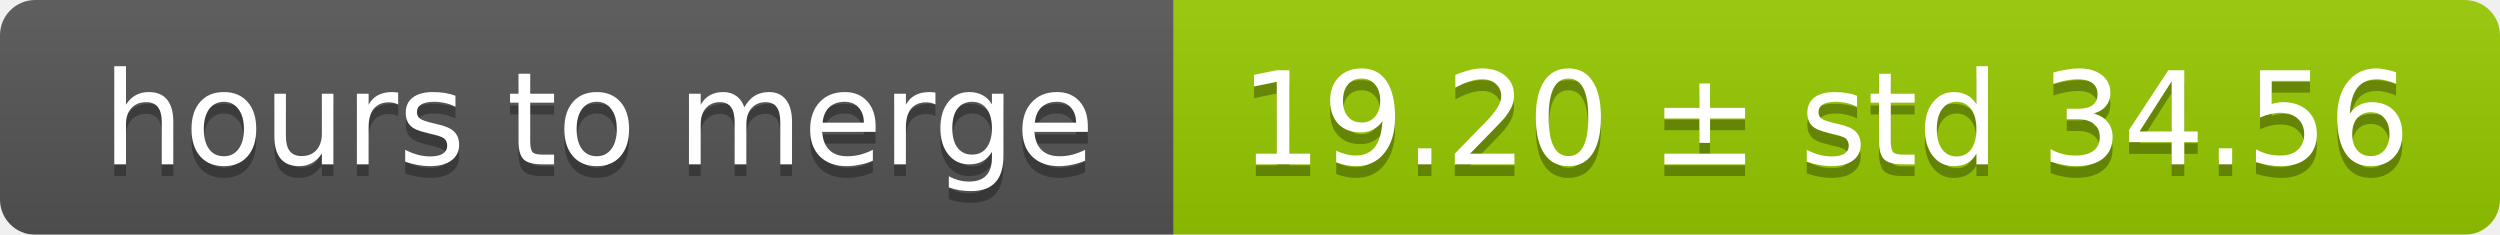
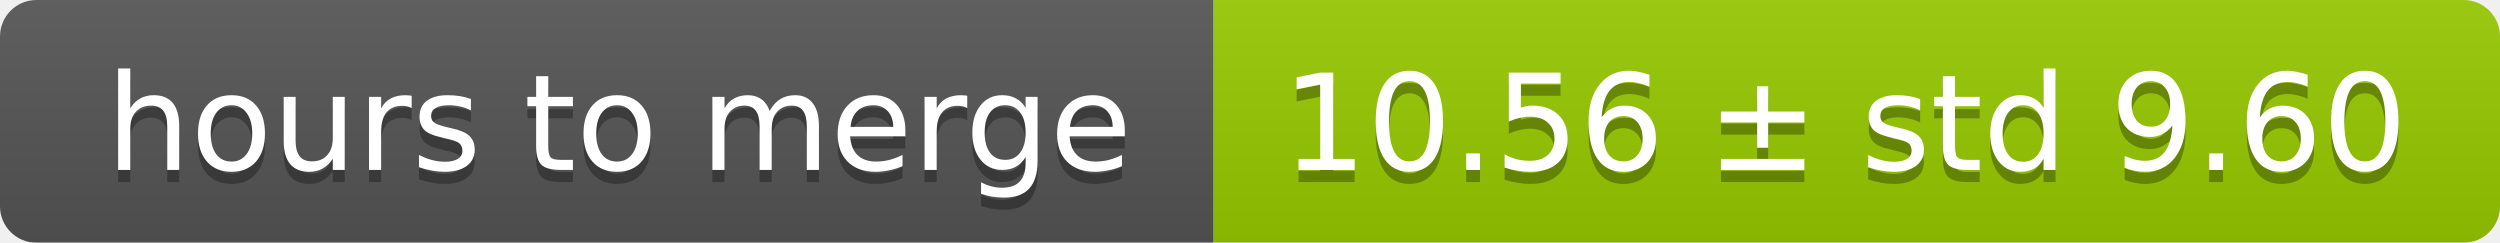
- <svg xmlns="http://www.w3.org/2000/svg" width="213" height="20">
+ <svg xmlns="http://www.w3.org/2000/svg" width="206" height="20">
  <linearGradient id="smooth" x2="0" y2="100%">
    <stop offset="0" stop-color="#bbb" stop-opacity=".1" />
    <stop offset="1" stop-opacity=".1" />
  </linearGradient>
  <mask id="round">
-     <rect width="213" height="20" rx="3" fill="#fff" />
+     <rect width="206" height="20" rx="3" fill="#fff" />
  </mask>
  <g mask="url(#round)">
    <rect width="100" height="20" fill="#555" />
-     <rect x="100" width="113" height="20" fill="#97ca00" />
-     <rect width="213" height="20" fill="url(#smooth)" />
+     <rect x="100" width="106" height="20" fill="#97ca00" />
+     <rect width="206" height="20" fill="url(#smooth)" />
  </g>
  <g fill="#fff" text-anchor="middle" font-family="DejaVu Sans,Verdana,Geneva,sans-serif" font-size="11">
    <text x="51" y="15" fill="#010101" fill-opacity=".3">hours to merge</text>
    <text x="51" y="14">hours to merge</text>
-     <text x="155.5" y="15" fill="#010101" fill-opacity=".3">19.20 ± std 34.56</text>
-     <text x="155.5" y="14">19.20 ± std 34.56</text>
+     <text x="152" y="15" fill="#010101" fill-opacity=".3">10.56 ± std 9.60</text>
+     <text x="152" y="14">10.56 ± std 9.60</text>
  </g>
</svg>
